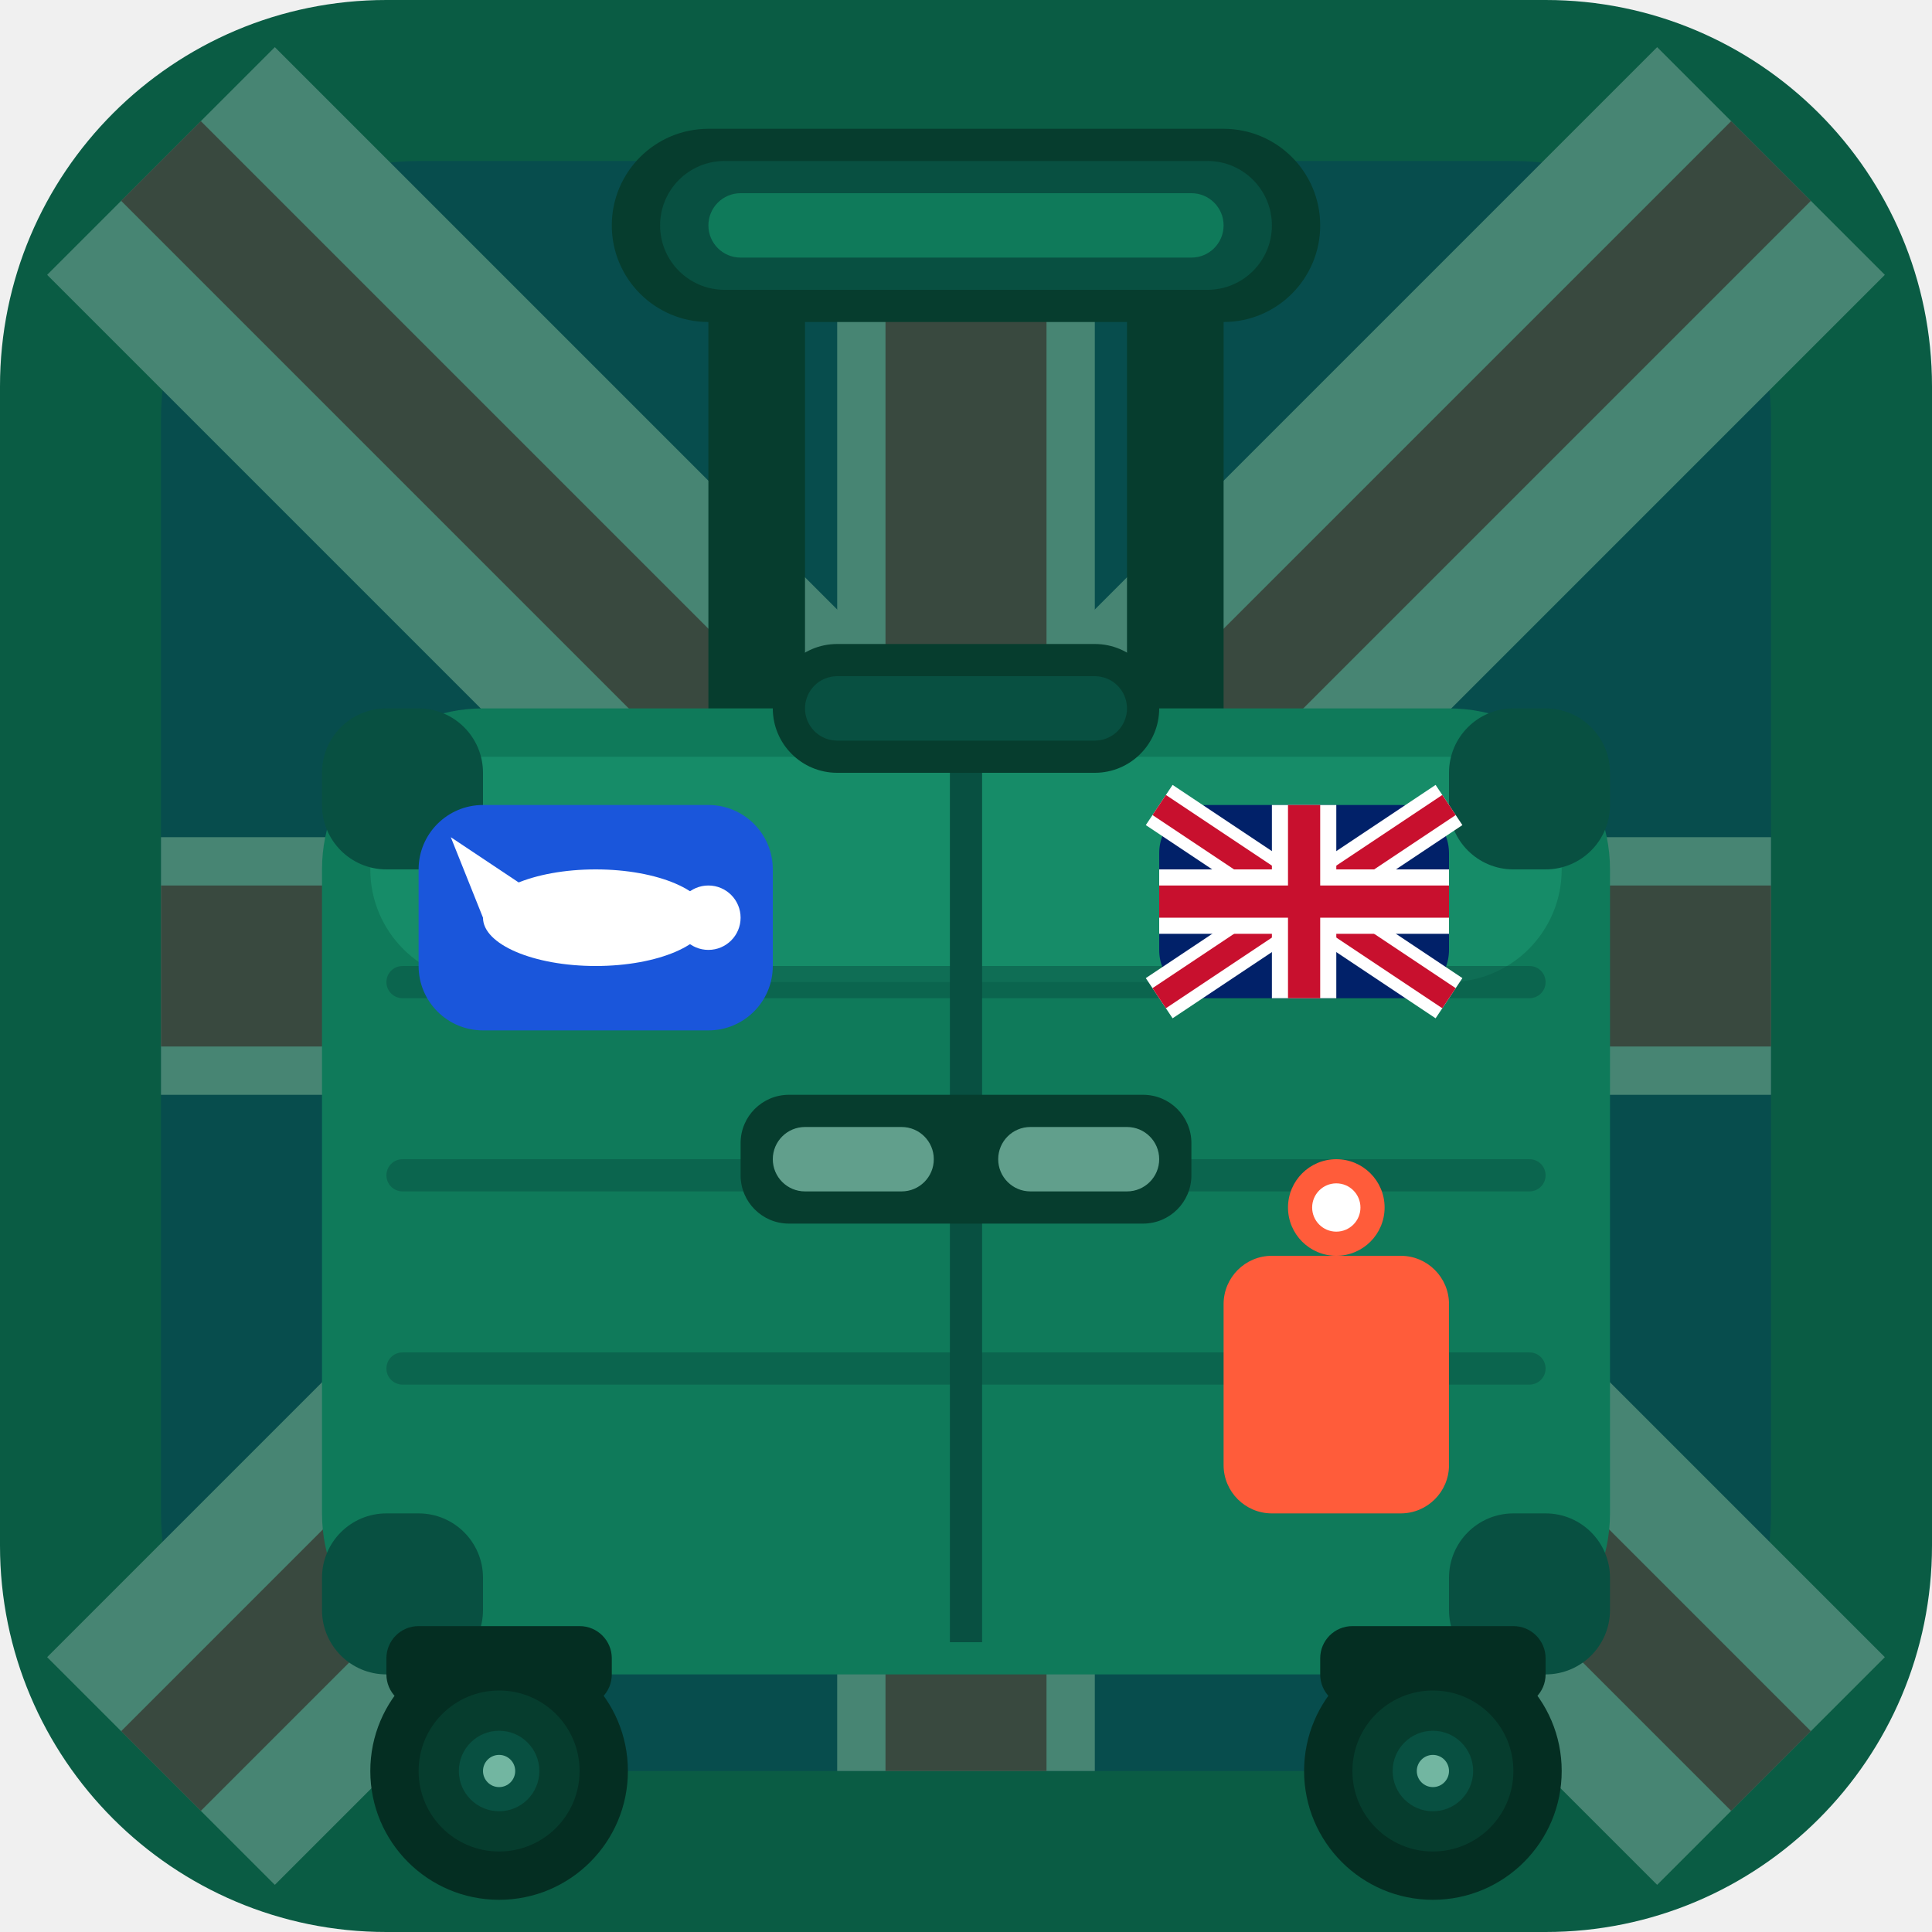
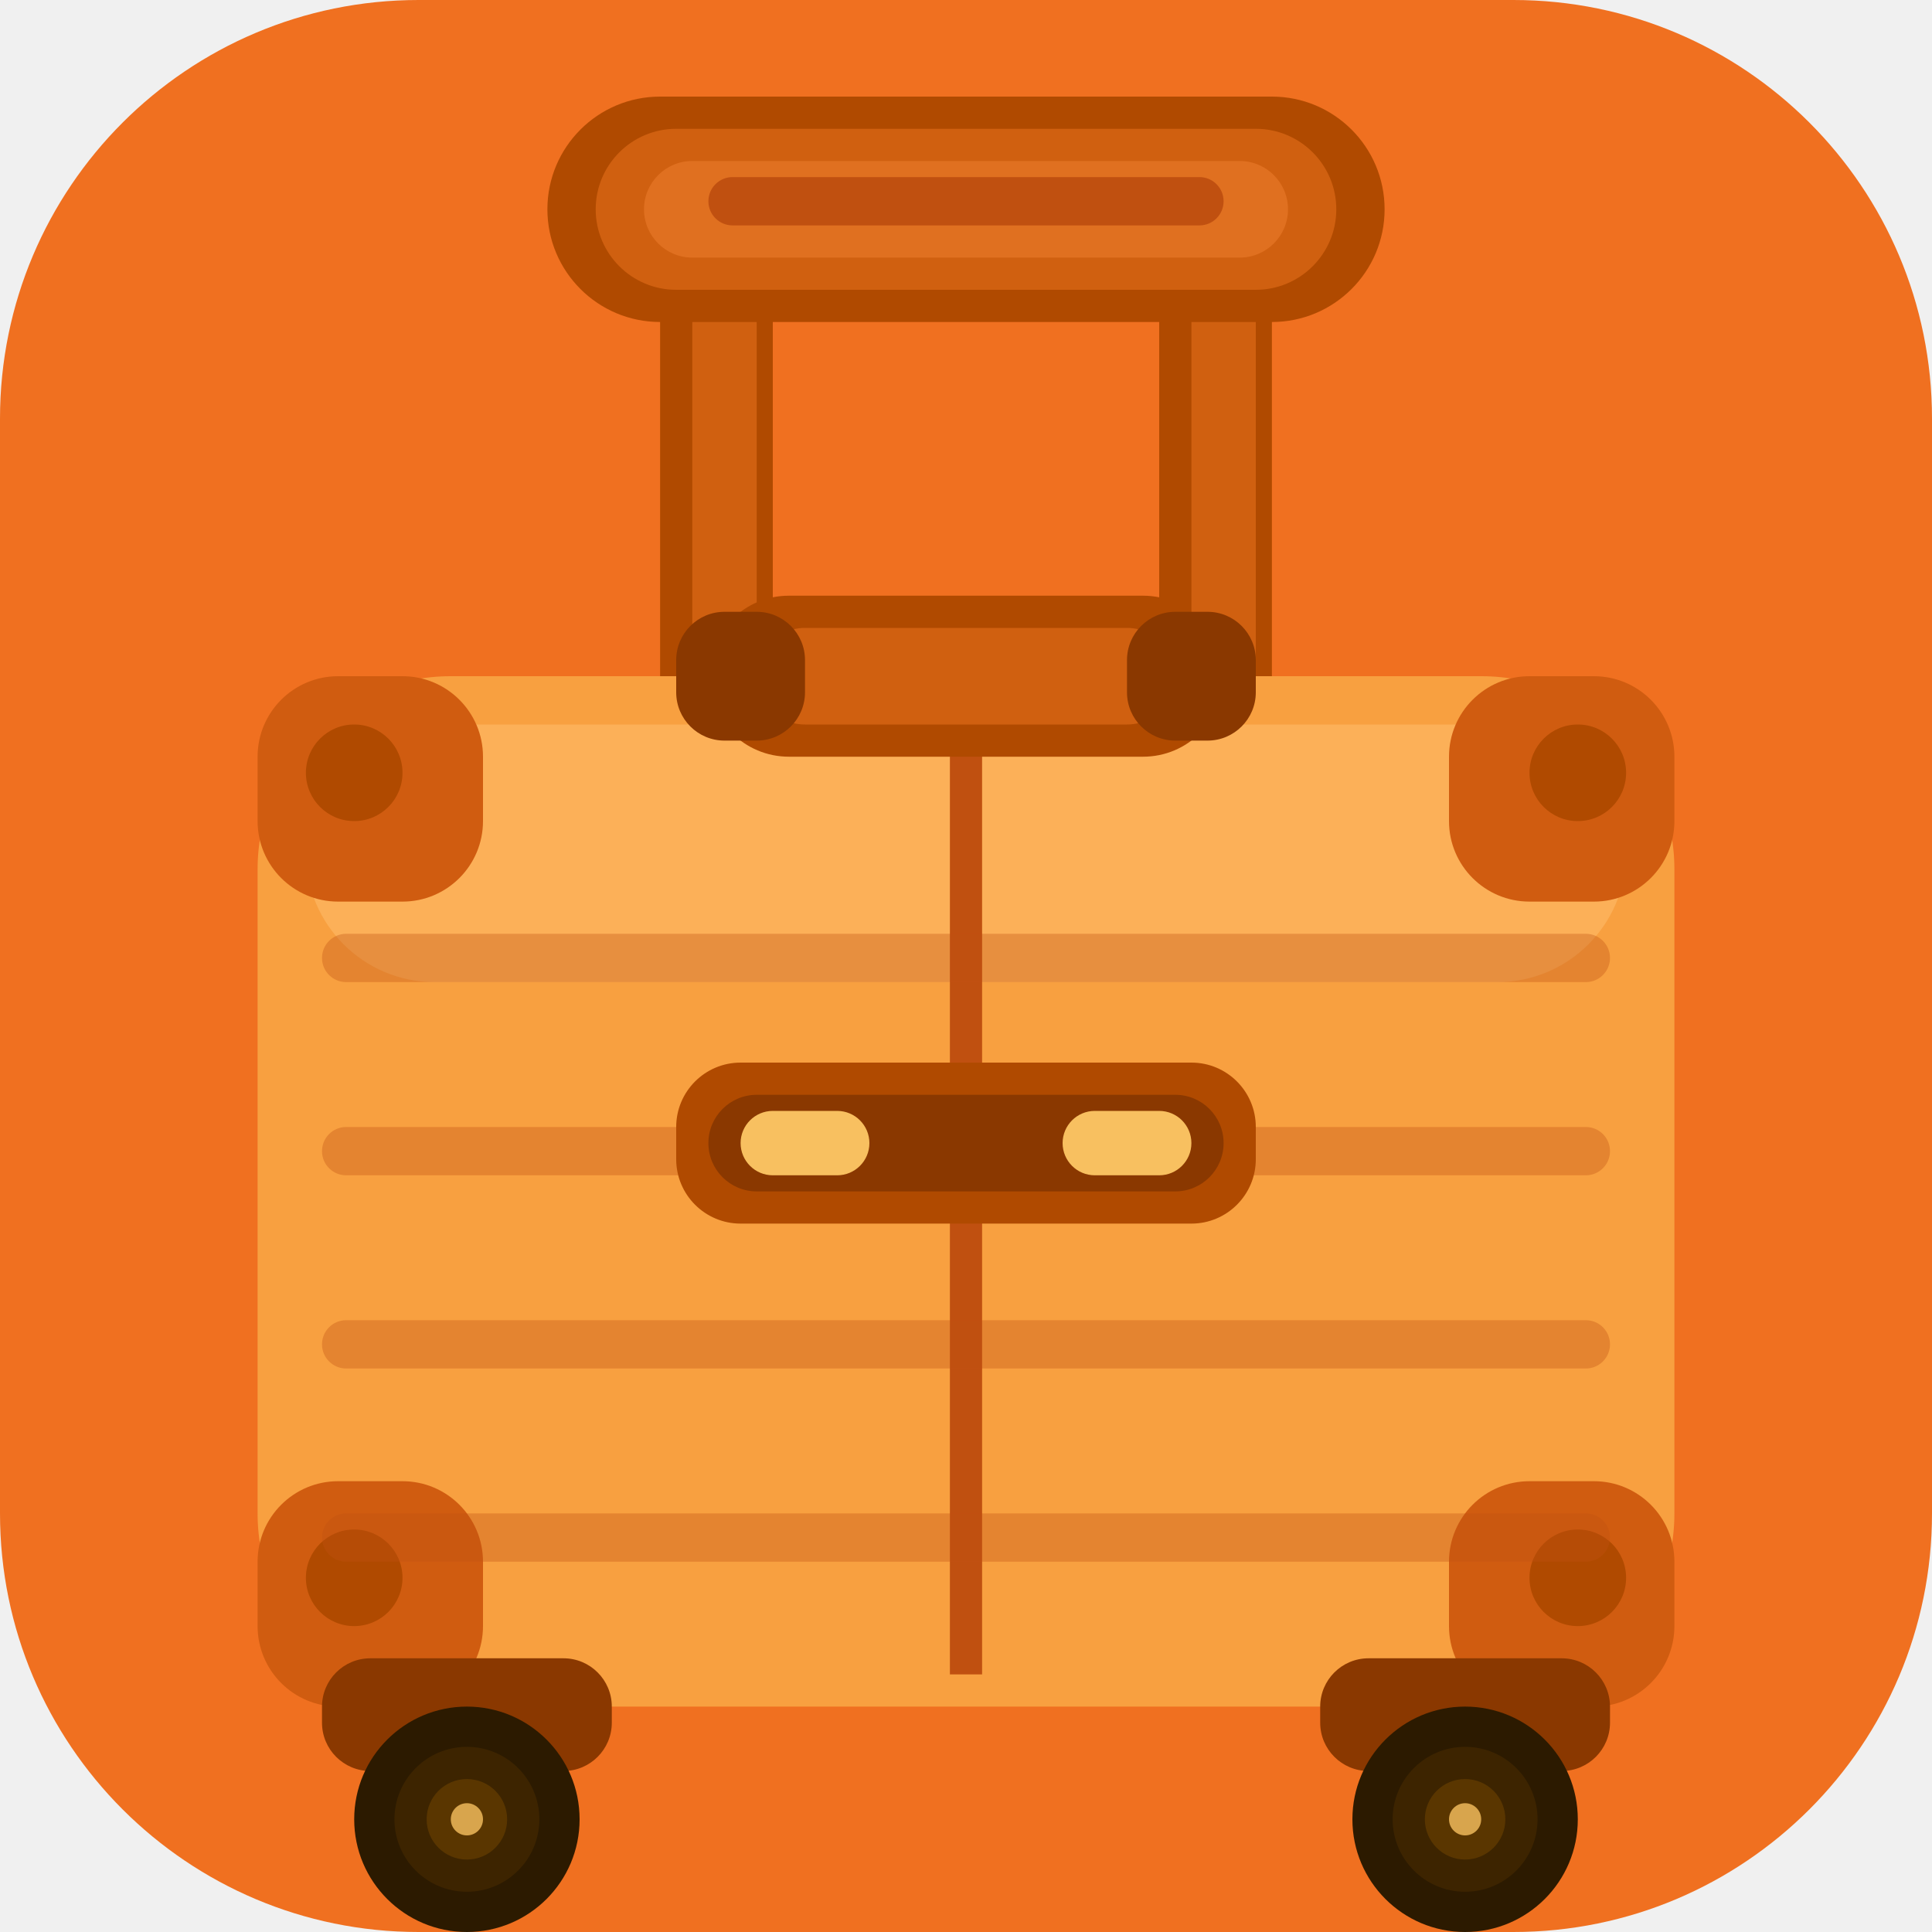
<svg xmlns="http://www.w3.org/2000/svg" width="120" height="120" viewBox="0 0 120 120">
-   <rect x="0" y="0" width="120" height="120" rx="24" fill="#0a5c44" />
-   <g opacity="0.25">
-     <rect x="10" y="10" width="100" height="100" rx="16" fill="#012169" />
-     <line x1="10" y1="10" x2="110" y2="110" stroke="#fff" stroke-width="20" />
-     <line x1="110" y1="10" x2="10" y2="110" stroke="#fff" stroke-width="20" />
-     <line x1="10" y1="10" x2="110" y2="110" stroke="#C8102E" stroke-width="7" />
-     <line x1="110" y1="10" x2="10" y2="110" stroke="#C8102E" stroke-width="7" />
-     <rect x="10" y="52" width="100" height="16" fill="#fff" />
-     <rect x="52" y="10" width="16" height="100" fill="#fff" />
-     <rect x="10" y="55" width="100" height="10" fill="#C8102E" />
-     <rect x="55" y="10" width="10" height="100" fill="#C8102E" />
-   </g>
-   <rect x="44" y="12" width="6" height="36" rx="3" fill="#063d2e" />
-   <rect x="70" y="12" width="6" height="36" rx="3" fill="#063d2e" />
-   <rect x="38" y="8" width="44" height="12" rx="6" fill="#063d2e" />
-   <rect x="41" y="10" width="38" height="8" rx="4" fill="#085041" />
-   <rect x="44" y="12" width="32" height="4" rx="2" fill="#0f7a5a" />
-   <rect x="20" y="44" width="80" height="60" rx="10" fill="#0f7a5a" />
-   <rect x="23" y="47" width="74" height="14" rx="7" fill="#1d9e75" opacity="0.5" />
-   <rect x="20" y="44" width="10" height="10" rx="4" fill="#085041" />
-   <rect x="90" y="44" width="10" height="10" rx="4" fill="#085041" />
-   <rect x="20" y="94" width="10" height="10" rx="4" fill="#085041" />
-   <rect x="90" y="94" width="10" height="10" rx="4" fill="#085041" />
-   <line x1="60" y1="46" x2="60" y2="102" stroke="#085041" stroke-width="2" />
-   <rect x="24" y="60" width="72" height="2" rx="1" fill="#085041" opacity="0.5" />
-   <rect x="24" y="72" width="72" height="2" rx="1" fill="#085041" opacity="0.5" />
-   <rect x="24" y="84" width="72" height="2" rx="1" fill="#085041" opacity="0.5" />
-   <rect x="46" y="68" width="28" height="8" rx="3" fill="#063d2e" />
-   <rect x="48" y="70" width="10" height="4" rx="2" fill="#9FE1CB" opacity="0.6" />
-   <rect x="62" y="70" width="10" height="4" rx="2" fill="#9FE1CB" opacity="0.6" />
-   <rect x="26" y="50" width="22" height="14" rx="4" fill="#1a56db" />
-   <ellipse cx="37" cy="57" rx="7" ry="3" fill="#fff" />
-   <ellipse cx="44" cy="57" rx="2" ry="2" fill="#fff" />
-   <path d="M30 57 L28 52 L34 56 Z" fill="#fff" />
-   <g transform="translate(72,50)">
-     <rect x="0" y="0" width="18" height="12" rx="3" fill="#012169" />
-     <line x1="0" y1="0" x2="18" y2="12" stroke="#fff" stroke-width="3" />
-     <line x1="18" y1="0" x2="0" y2="12" stroke="#fff" stroke-width="3" />
-     <line x1="0" y1="0" x2="18" y2="12" stroke="#C8102E" stroke-width="1.5" />
-     <line x1="18" y1="0" x2="0" y2="12" stroke="#C8102E" stroke-width="1.5" />
-     <rect x="0" y="4" width="18" height="4" fill="#fff" />
-     <rect x="7" y="0" width="4" height="12" fill="#fff" />
-     <rect x="0" y="5" width="18" height="2" fill="#C8102E" />
-     <rect x="8" y="0" width="2" height="12" fill="#C8102E" />
-   </g>
-   <rect x="76" y="78" width="14" height="16" rx="3" fill="#ff5c3a" />
-   <circle cx="83" cy="75" r="3" fill="#ff5c3a" />
-   <circle cx="83" cy="75" r="1.5" fill="#fff" />
-   <rect x="48" y="40" width="24" height="8" rx="4" fill="#063d2e" />
-   <rect x="50" y="42" width="20" height="4" rx="2" fill="#085041" />
-   <rect x="24" y="101" width="14" height="5" rx="2" fill="#042e22" />
-   <circle cx="31" cy="110" r="8" fill="#042e22" />
-   <circle cx="31" cy="110" r="5" fill="#063d2e" />
-   <circle cx="31" cy="110" r="2.5" fill="#085041" />
-   <circle cx="31" cy="110" r="1" fill="#9FE1CB" opacity="0.7" />
-   <rect x="82" y="101" width="14" height="5" rx="2" fill="#042e22" />
-   <circle cx="89" cy="110" r="8" fill="#042e22" />
-   <circle cx="89" cy="110" r="5" fill="#063d2e" />
-   <circle cx="89" cy="110" r="2.5" fill="#085041" />
-   <circle cx="89" cy="110" r="1" fill="#9FE1CB" opacity="0.7" />
+   <rect x="0" y="0" width="120" height="120" rx="26" fill="#f07020" />
+   <rect x="41" y="10" width="7" height="36" rx="3" fill="#b04a00" />
+   <rect x="43" y="11" width="4" height="34" rx="2" fill="#d06010" />
+   <rect x="72" y="10" width="7" height="36" rx="3" fill="#b04a00" />
+   <rect x="74" y="11" width="4" height="34" rx="2" fill="#d06010" />
+   <rect x="34" y="6" width="52" height="14" rx="7" fill="#b04a00" />
+   <rect x="37" y="8" width="46" height="10" rx="5" fill="#d06010" />
+   <rect x="40" y="10" width="40" height="6" rx="3" fill="#e07020" />
+   <rect x="44" y="11" width="32" height="3" rx="1.5" fill="#c05010" />
+   <rect x="16" y="42" width="88" height="64" rx="12" fill="#f8a040" />
+   <rect x="19" y="45" width="82" height="16" rx="8" fill="#ffc070" opacity="0.5" />
+   <rect x="16" y="42" width="14" height="14" rx="5" fill="#d05c10" />
+   <rect x="90" y="42" width="14" height="14" rx="5" fill="#d05c10" />
+   <rect x="16" y="92" width="14" height="14" rx="5" fill="#d05c10" />
+   <rect x="90" y="92" width="14" height="14" rx="5" fill="#d05c10" />
+   <circle cx="22" cy="48" r="3" fill="#b04a00" />
+   <circle cx="98" cy="48" r="3" fill="#b04a00" />
+   <circle cx="22" cy="98" r="3" fill="#b04a00" />
+   <circle cx="98" cy="98" r="3" fill="#b04a00" />
+   <line x1="60" y1="44" x2="60" y2="104" stroke="#c05010" stroke-width="2" />
+   <rect x="20" y="58" width="80" height="3" rx="1.5" fill="#c05010" opacity="0.35" />
+   <rect x="20" y="70" width="80" height="3" rx="1.5" fill="#c05010" opacity="0.35" />
+   <rect x="20" y="82" width="80" height="3" rx="1.5" fill="#c05010" opacity="0.35" />
+   <rect x="20" y="94" width="80" height="3" rx="1.5" fill="#c05010" opacity="0.35" />
+   <rect x="42" y="66" width="36" height="10" rx="4" fill="#b04a00" />
+   <rect x="44" y="68" width="32" height="6" rx="3" fill="#8a3800" />
+   <rect x="46" y="69" width="8" height="4" rx="2" fill="#f8c060" />
+   <rect x="66" y="69" width="8" height="4" rx="2" fill="#f8c060" />
+   <rect x="44" y="37" width="32" height="10" rx="5" fill="#b04a00" />
+   <rect x="47" y="39" width="26" height="6" rx="3" fill="#d06010" />
+   <rect x="42" y="38" width="8" height="8" rx="3" fill="#8a3800" />
+   <rect x="70" y="38" width="8" height="8" rx="3" fill="#8a3800" />
+   <rect x="20" y="103" width="18" height="7" rx="3" fill="#8a3800" />
+   <circle cx="29" cy="113" r="7" fill="#2c1a00" />
+   <circle cx="29" cy="113" r="4.5" fill="#3d2400" />
+   <circle cx="29" cy="113" r="2.5" fill="#5a3600" />
+   <circle cx="29" cy="113" r="1" fill="#f8c060" opacity="0.8" />
+   <rect x="82" y="103" width="18" height="7" rx="3" fill="#8a3800" />
+   <circle cx="91" cy="113" r="7" fill="#2c1a00" />
+   <circle cx="91" cy="113" r="4.5" fill="#3d2400" />
+   <circle cx="91" cy="113" r="2.5" fill="#5a3600" />
+   <circle cx="91" cy="113" r="1" fill="#f8c060" opacity="0.8" />
</svg>
